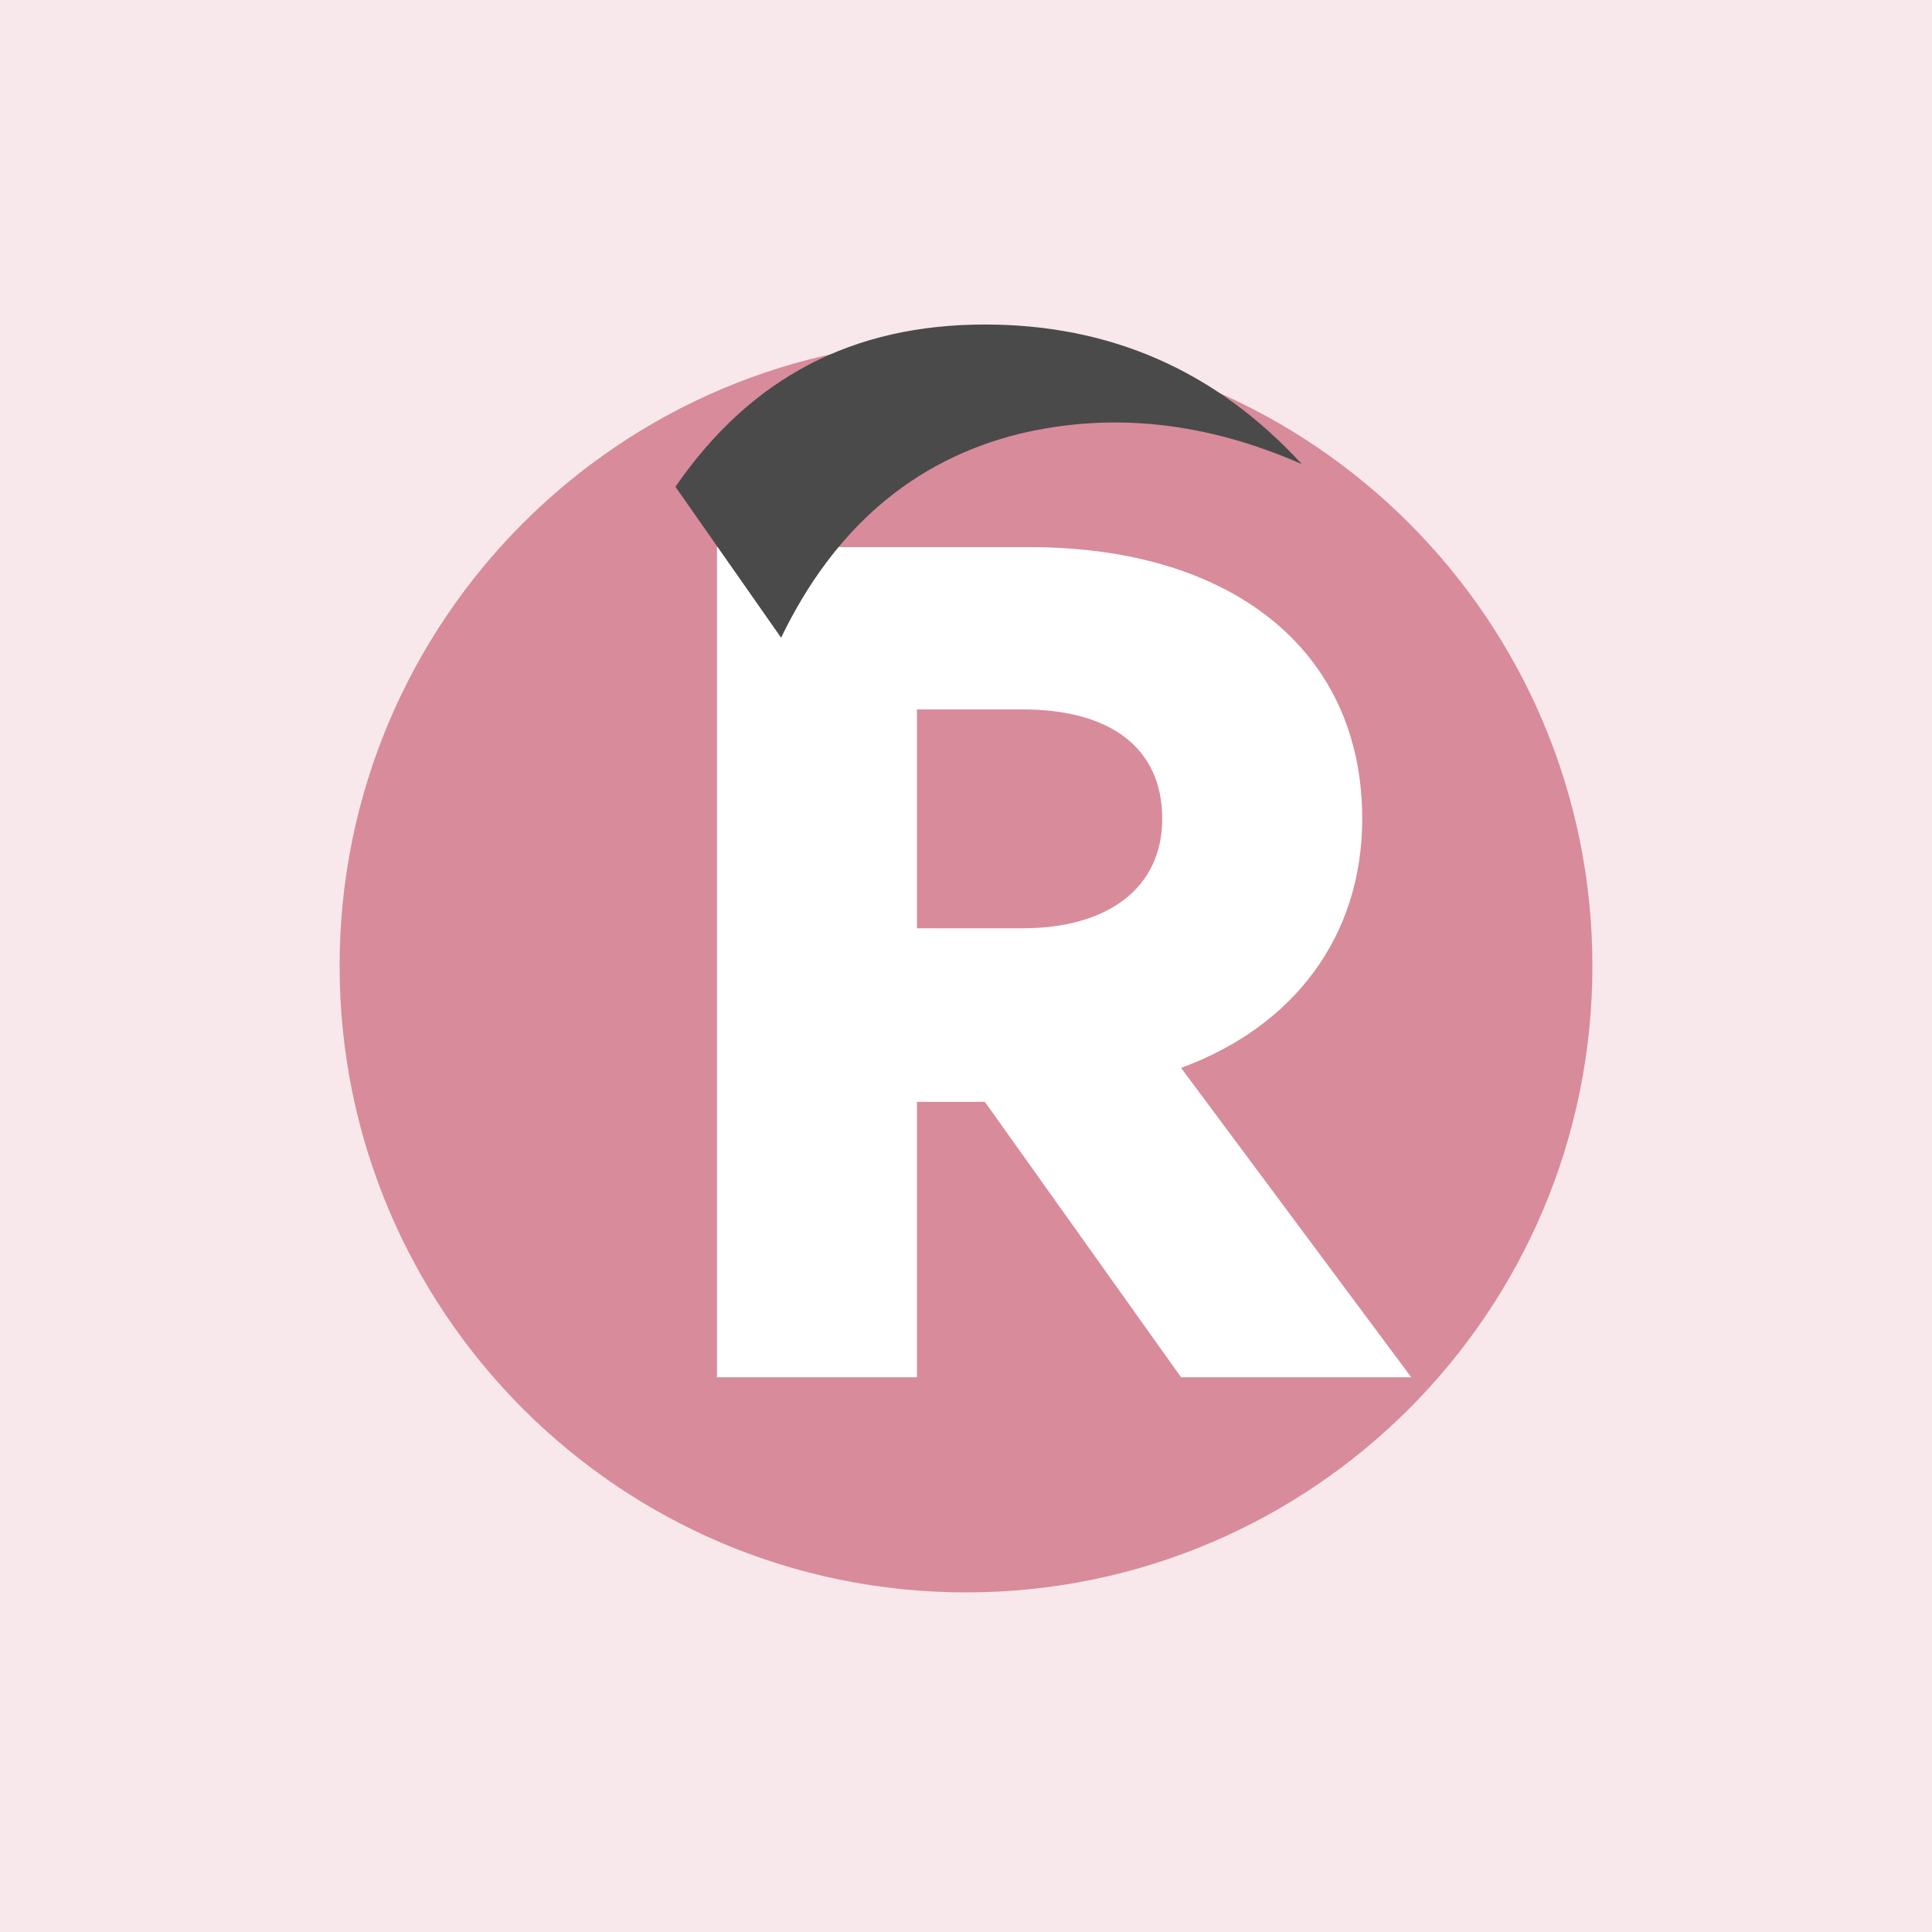
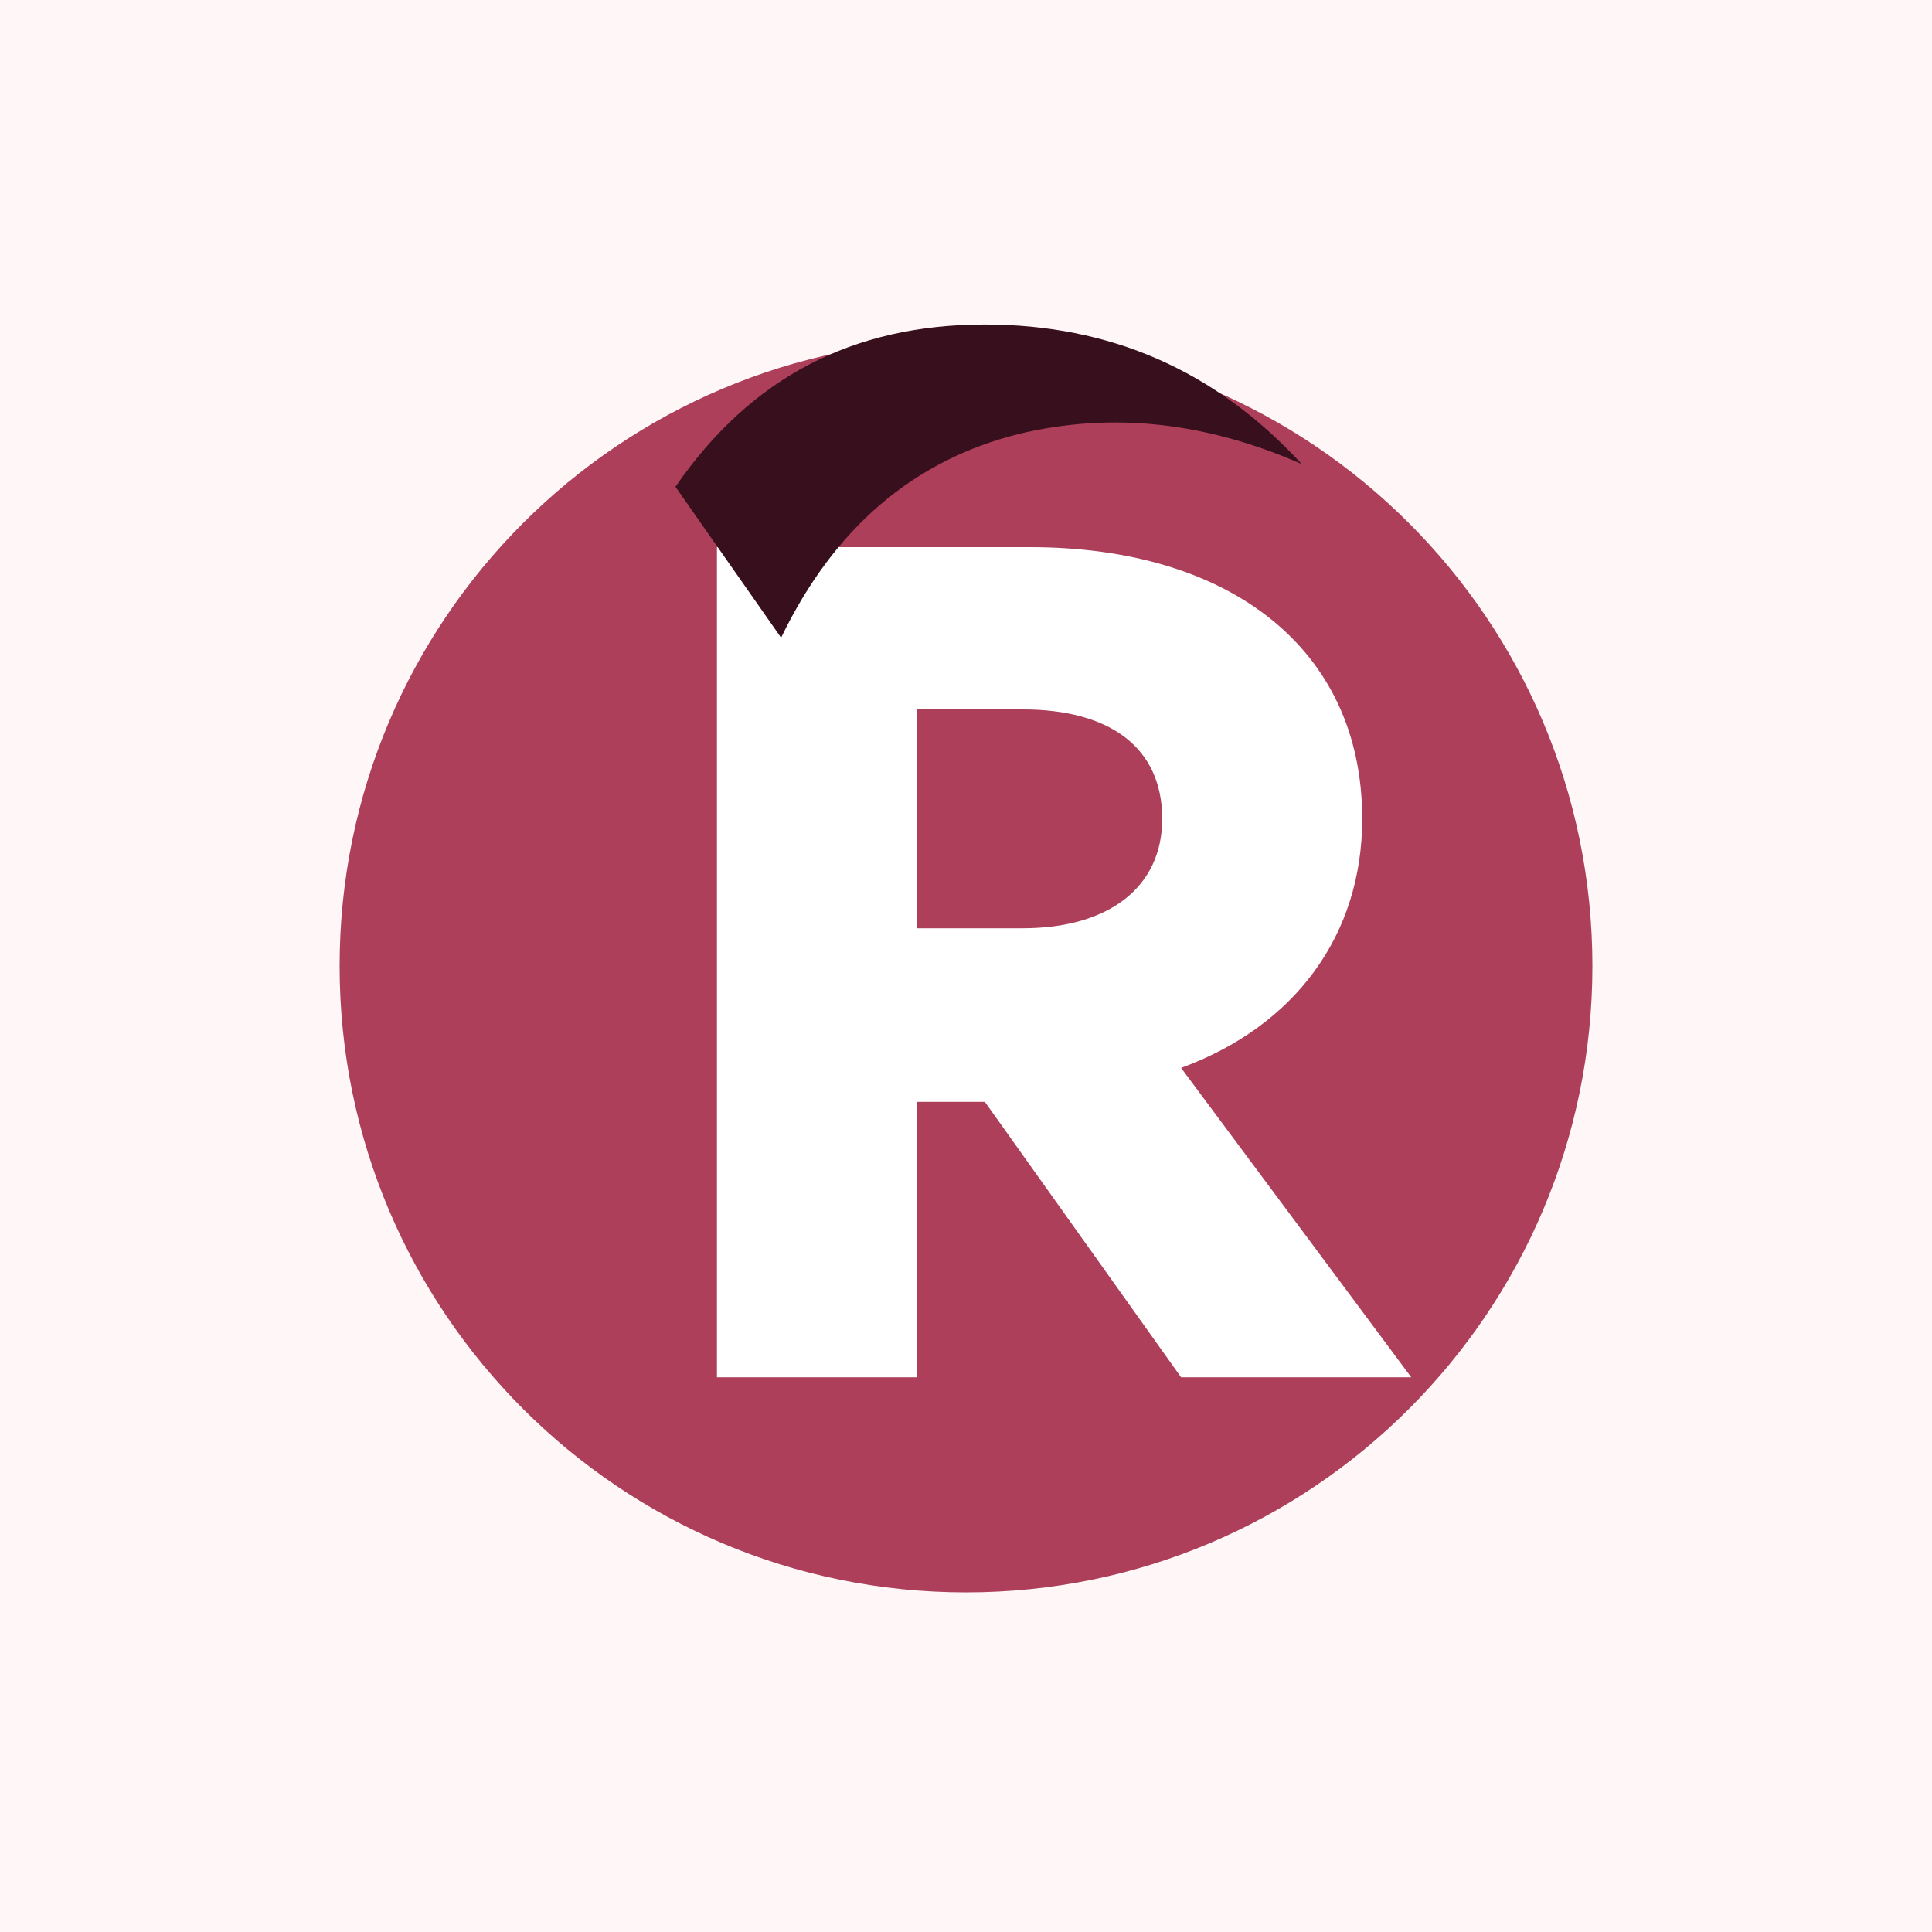
<svg xmlns="http://www.w3.org/2000/svg" width="512" height="512" viewBox="0 0 512 512" role="img" aria-labelledby="title">
-   <rect width="512" height="512" fill="#f8e8eb" />
-   <circle cx="256" cy="256" r="166" fill="#d88b9a" />
+   <rect width="512" height="512" fill="#fff7f7" />
+   <circle cx="256" cy="256" r="166" fill="#ad3f5b" />
  <path d="M190 365V145h83c53 0 88 27 88 72 0 31-18 55-48 66l61 82h-61l-52-73h-18v73h-53Zm53-119h28c23 0 37-11 37-29 0-19-14-29-37-29h-28v58Z" fill="#ffffff" />
-   <path d="M179 129c20-29 47-43 82-43 33 0 61 12 84 37-25-11-50-14-75-8-28 7-49 25-63 54l-28-40Z" fill="#4a4a4a" />
+   <path d="M179 129c20-29 47-43 82-43 33 0 61 12 84 37-25-11-50-14-75-8-28 7-49 25-63 54l-28-40Z" fill="#38101d" />
</svg>
